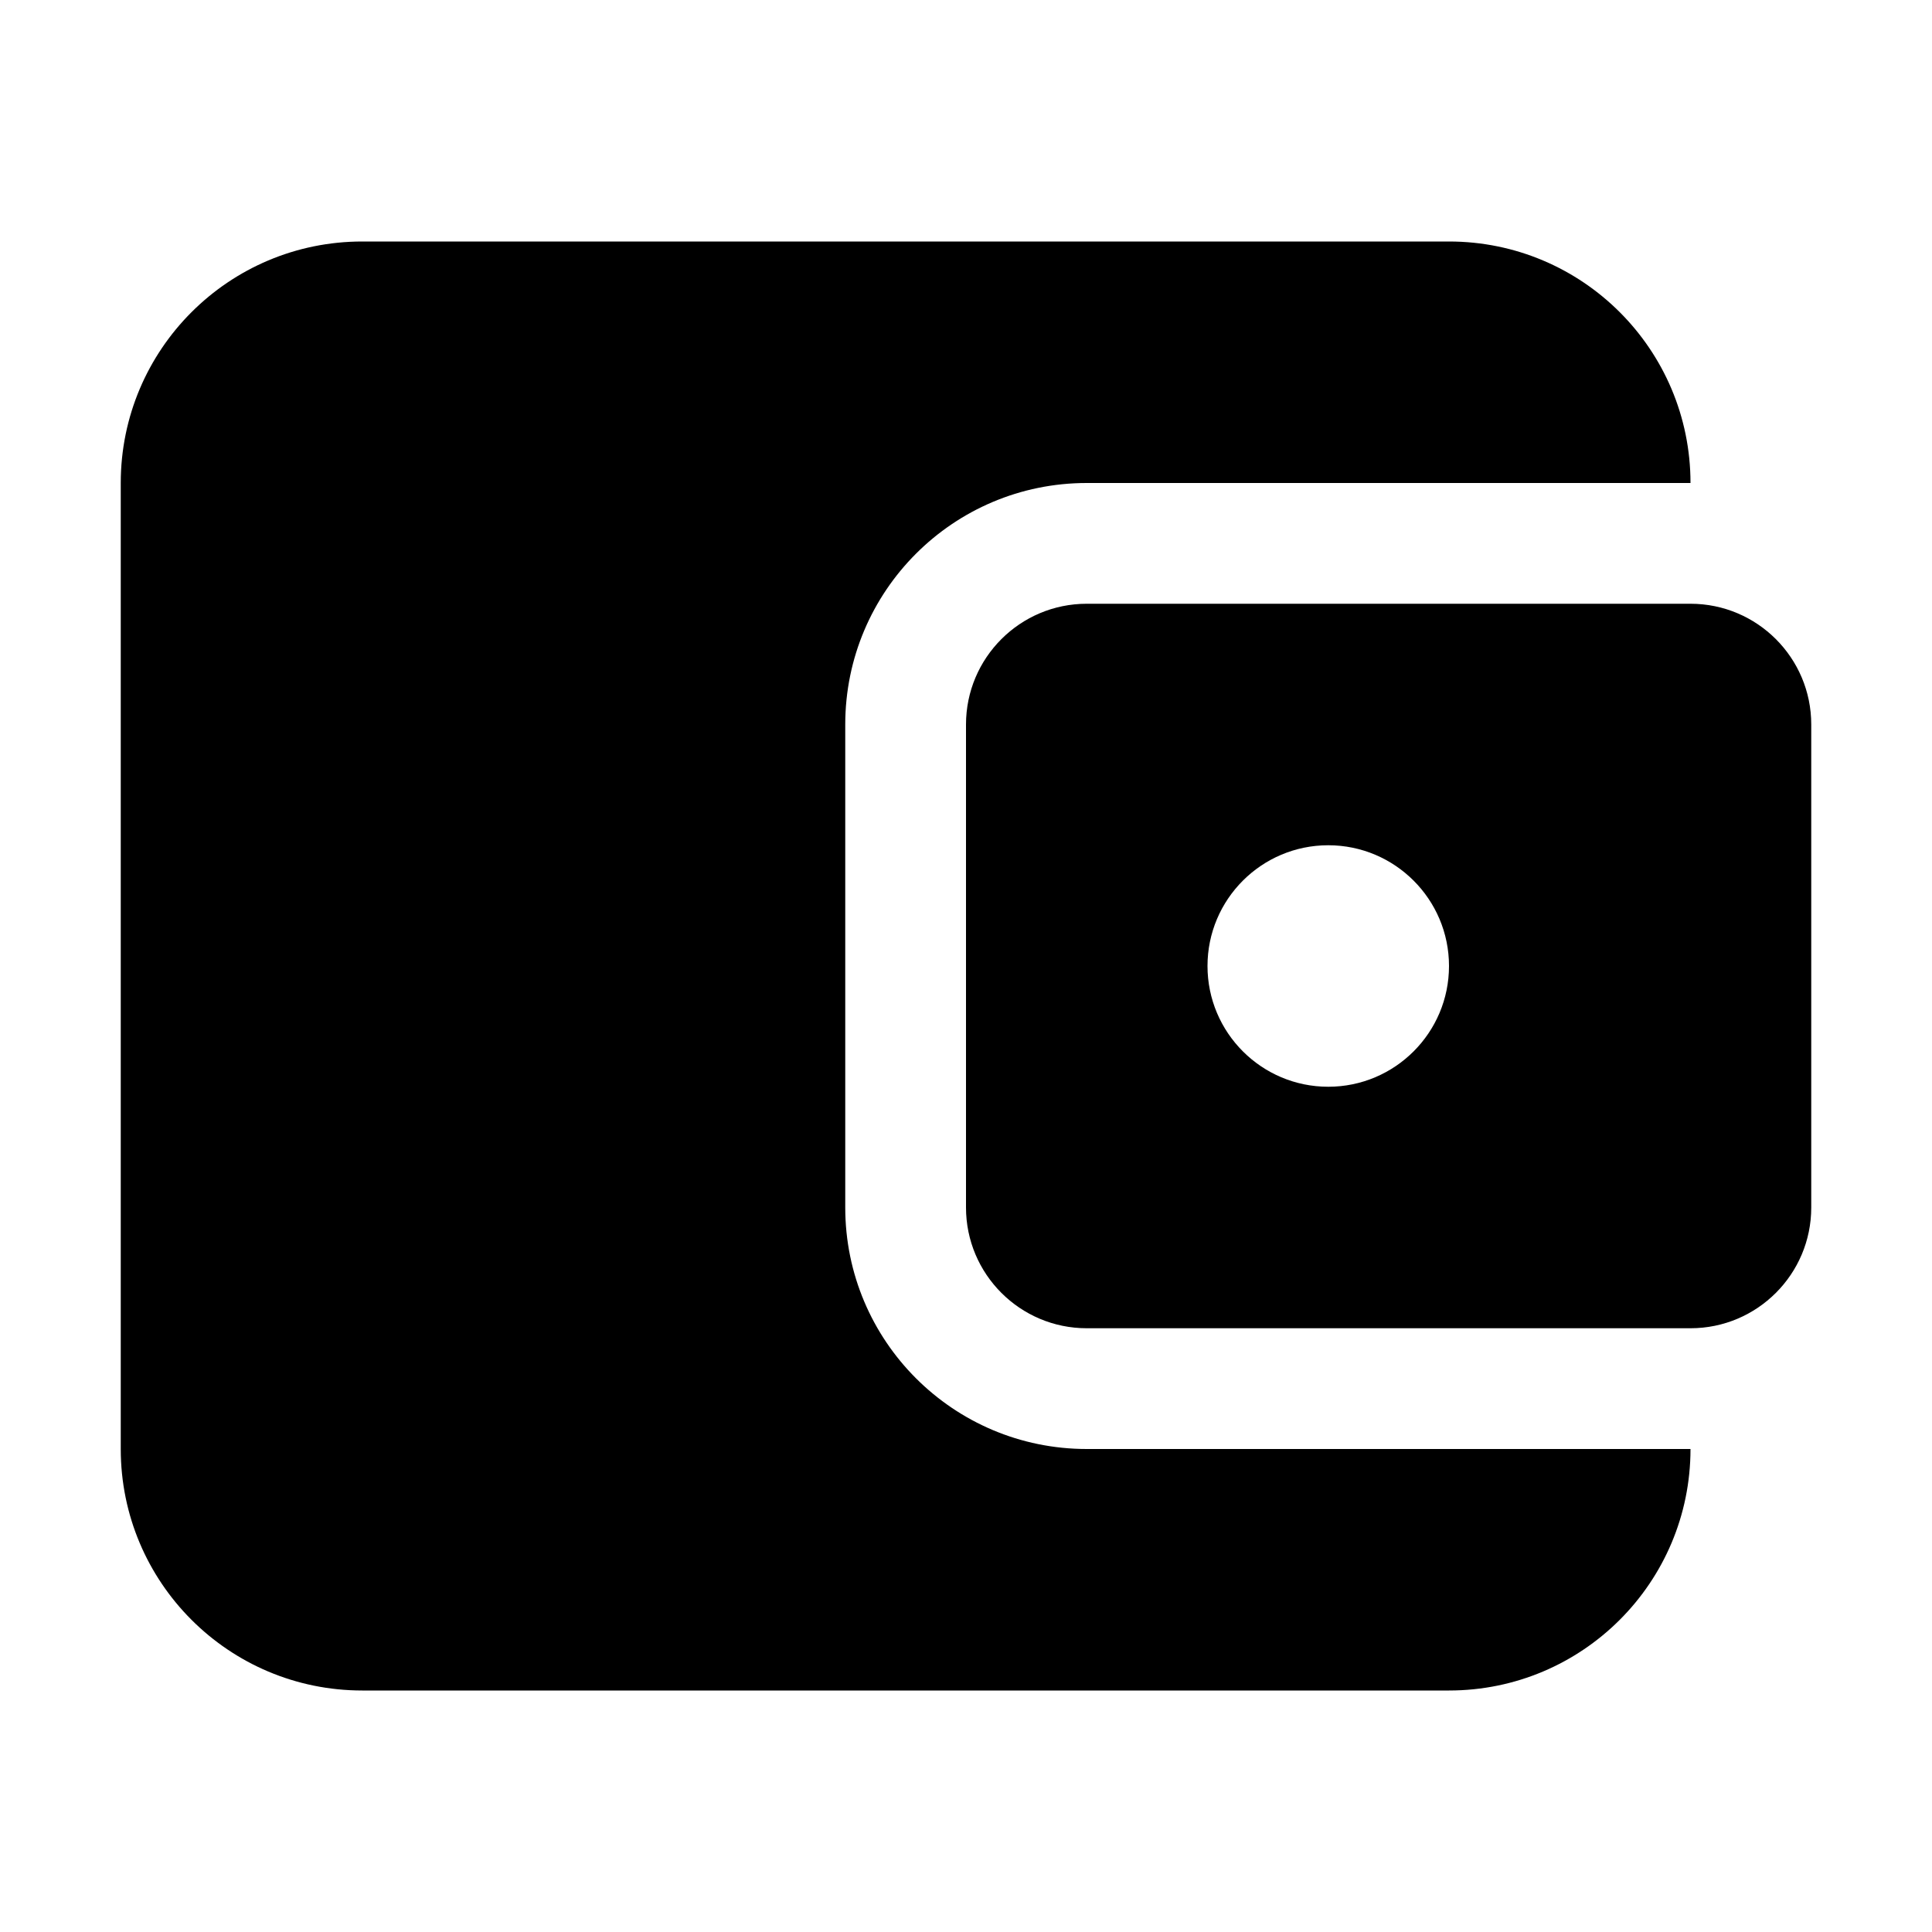
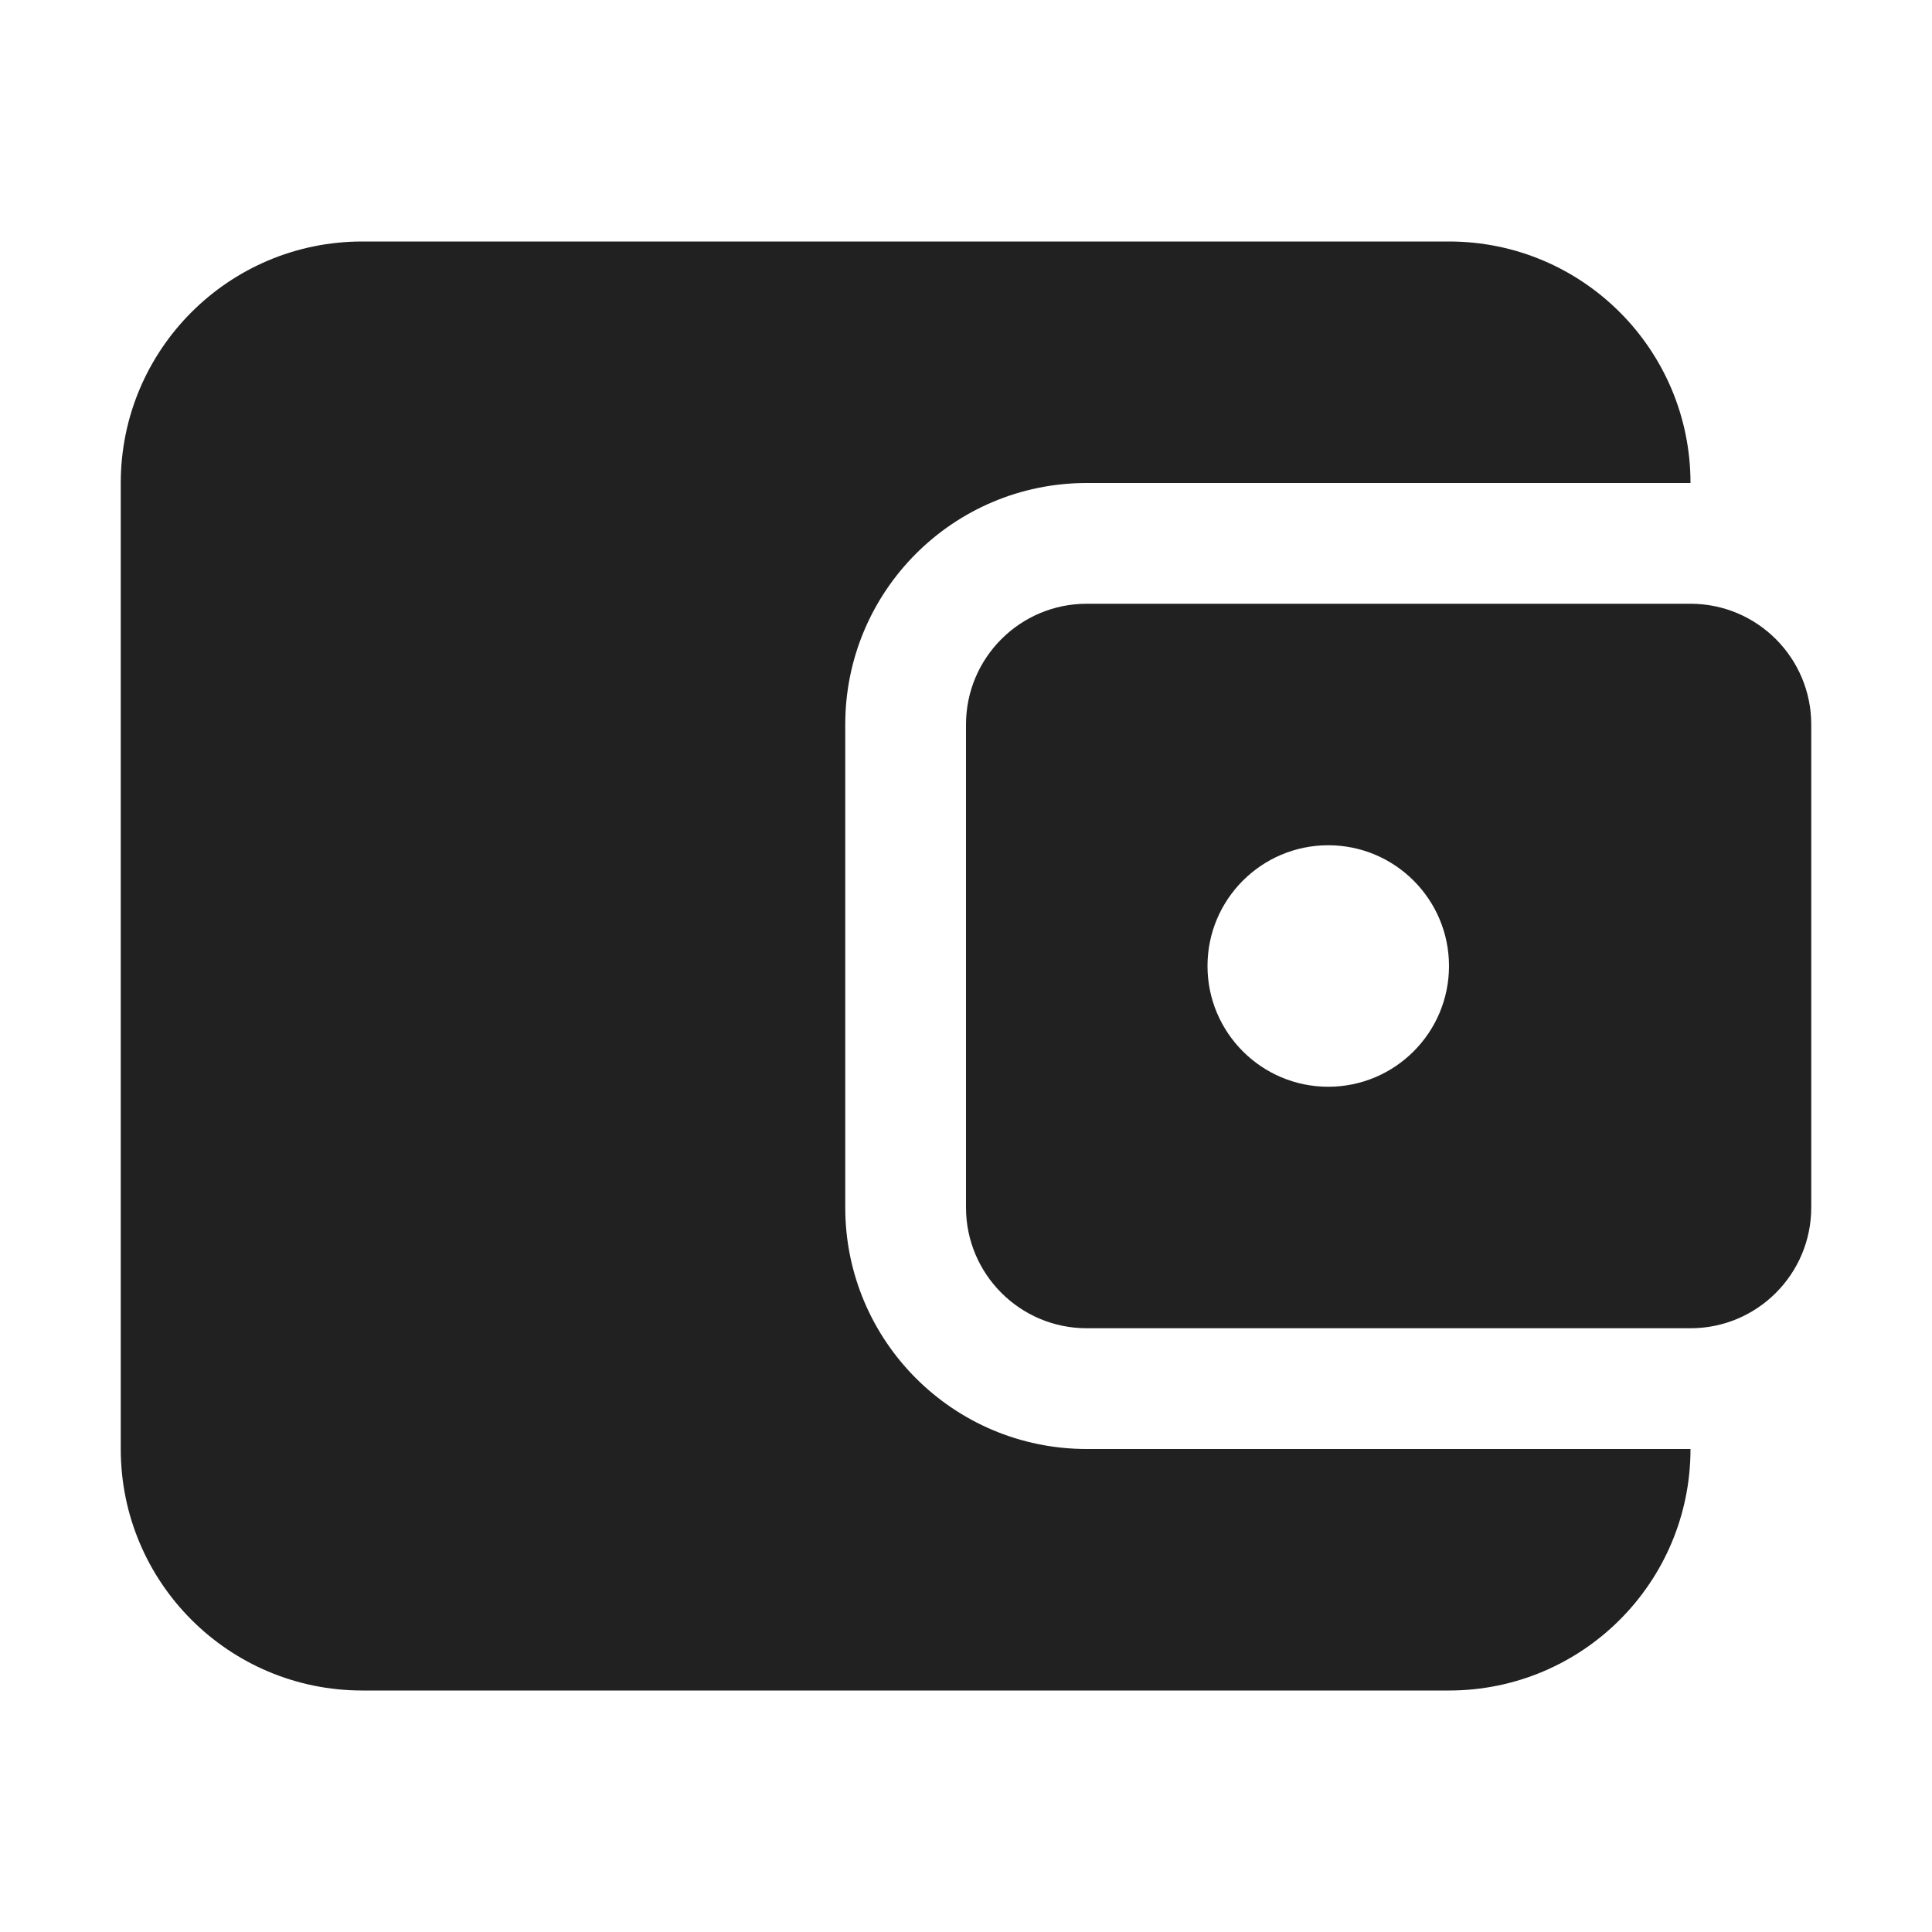
<svg xmlns="http://www.w3.org/2000/svg" width="16" height="16" viewBox="0 0 16 16" fill="none">
-   <path fill-rule="evenodd" clip-rule="evenodd" d="M3 2C1.895 2 1 2.895 1 4V12C1 13.105 1.895 14 3 14H12C13.105 14 14 13.105 14 12H9C7.895 12 7 11.105 7 10V6C7 4.895 7.895 4 9 4H14C14 2.895 13.105 2 12 2H3ZM8 6C8 5.448 8.448 5 9 5H14C14.552 5 15 5.448 15 6V10C15 10.552 14.552 11 14 11H9C8.448 11 8 10.552 8 10V6ZM11 9C11.552 9 12 8.552 12 8C12 7.448 11.552 7 11 7C10.448 7 10 7.448 10 8C10 8.552 10.448 9 11 9Z" fill="black" />
+   <path fill-rule="evenodd" clip-rule="evenodd" d="M3 2C1.895 2 1 2.895 1 4V12C1 13.105 1.895 14 3 14H12C13.105 14 14 13.105 14 12H9C7.895 12 7 11.105 7 10V6C7 4.895 7.895 4 9 4H14C14 2.895 13.105 2 12 2H3ZM8 6C8 5.448 8.448 5 9 5H14C14.552 5 15 5.448 15 6V10C15 10.552 14.552 11 14 11H9C8.448 11 8 10.552 8 10V6ZM11 9C11.552 9 12 8.552 12 8C12 7.448 11.552 7 11 7C10.448 7 10 7.448 10 8C10 8.552 10.448 9 11 9Z" fill="#212121" />
</svg>
